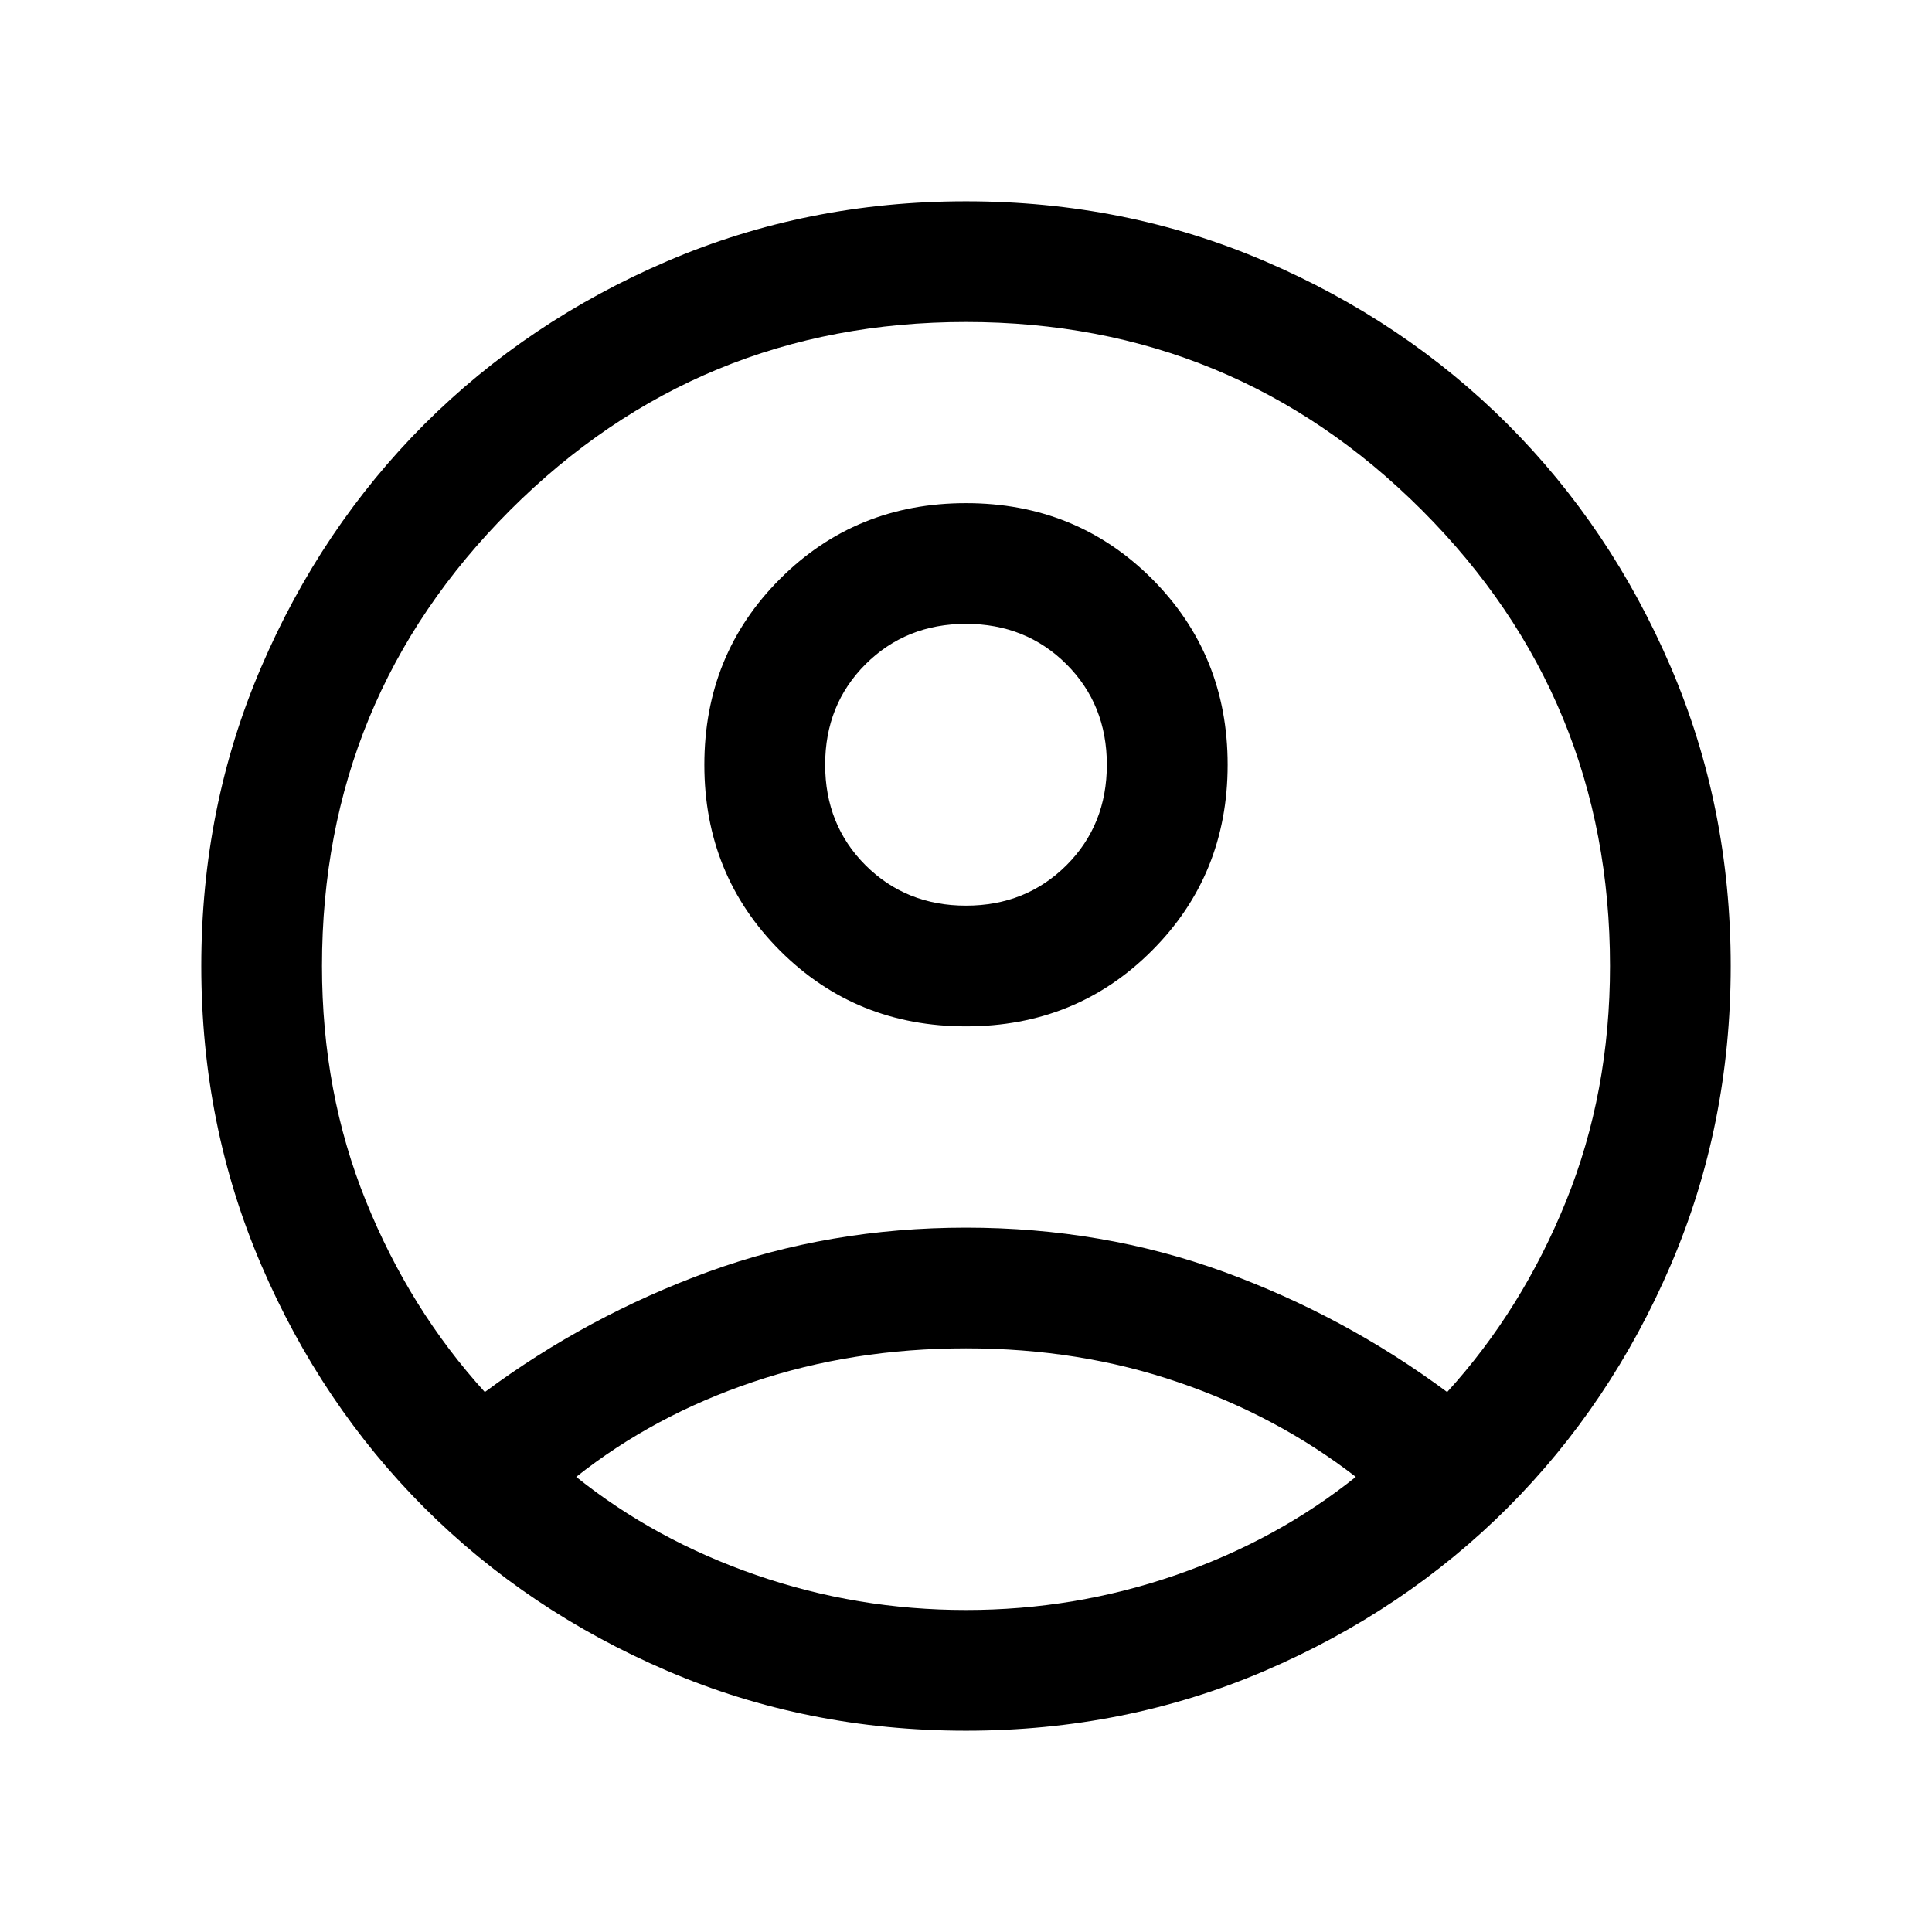
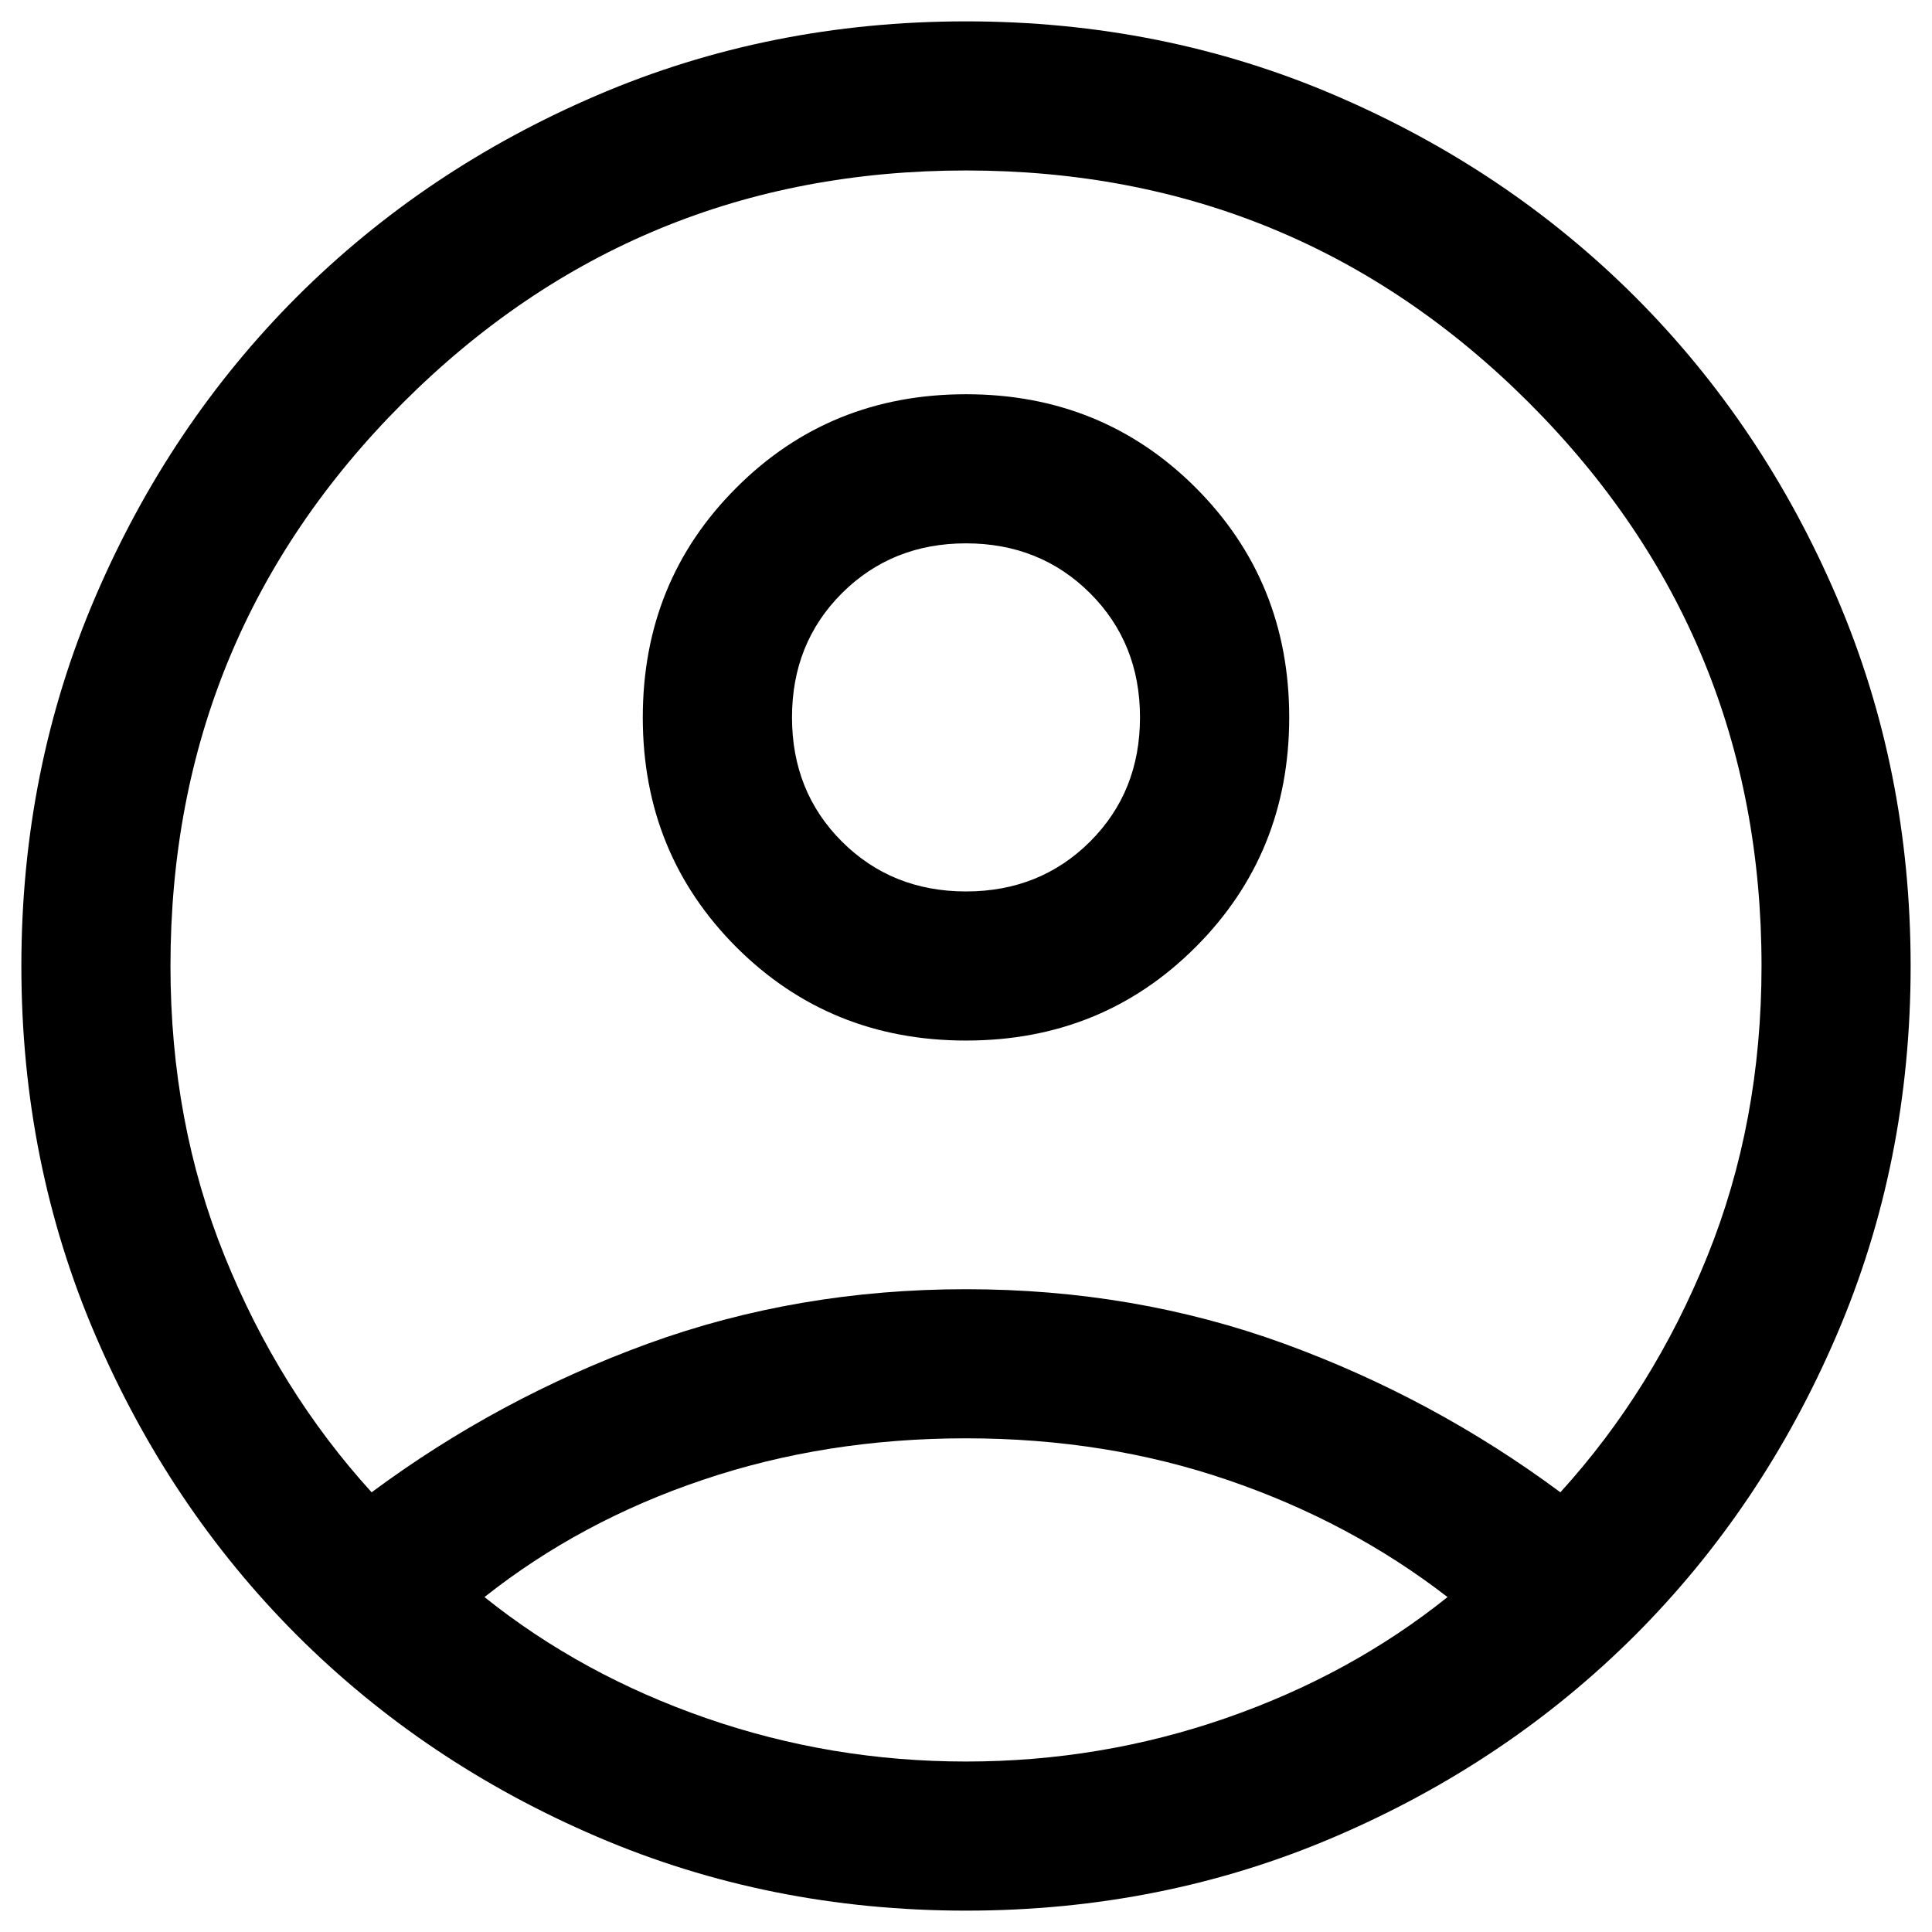
- <svg xmlns="http://www.w3.org/2000/svg" width="21" height="21" viewBox="0 0 21 21" fill="none">
-   <path d="M5.27 15.131C6.014 14.579 6.824 14.143 7.701 13.823C8.578 13.504 9.511 13.344 10.5 13.344C11.489 13.344 12.422 13.504 13.299 13.823C14.176 14.143 14.986 14.579 15.73 15.131C16.274 14.533 16.705 13.841 17.023 13.054C17.341 12.268 17.5 11.416 17.5 10.5C17.5 8.56 16.818 6.909 15.455 5.545C14.091 4.182 12.44 3.5 10.5 3.5C8.56 3.5 6.909 4.182 5.545 5.545C4.182 6.909 3.5 8.56 3.5 10.5C3.5 11.416 3.659 12.268 3.977 13.054C4.295 13.841 4.726 14.533 5.27 15.131ZM10.5 11.156C9.701 11.156 9.028 10.882 8.479 10.334C7.931 9.785 7.656 9.112 7.656 8.313C7.656 7.514 7.93 6.84 8.479 6.292C9.027 5.743 9.701 5.469 10.5 5.469C11.299 5.469 11.972 5.743 12.521 6.291C13.069 6.84 13.344 7.513 13.344 8.312C13.344 9.111 13.069 9.785 12.521 10.333C11.973 10.882 11.299 11.156 10.5 11.156ZM10.5 18.812C9.346 18.812 8.263 18.595 7.252 18.161C6.24 17.727 5.361 17.136 4.612 16.388C3.864 15.639 3.273 14.76 2.839 13.748C2.405 12.737 2.188 11.654 2.188 10.5C2.188 9.346 2.405 8.263 2.839 7.252C3.273 6.24 3.864 5.361 4.612 4.612C5.361 3.864 6.24 3.273 7.252 2.839C8.263 2.405 9.346 2.188 10.5 2.188C11.654 2.188 12.737 2.405 13.748 2.839C14.76 3.273 15.639 3.864 16.388 4.612C17.136 5.361 17.727 6.24 18.161 7.252C18.595 8.263 18.812 9.346 18.812 10.5C18.812 11.654 18.595 12.737 18.161 13.748C17.727 14.76 17.136 15.639 16.388 16.388C15.639 17.136 14.76 17.727 13.748 18.161C12.737 18.595 11.654 18.812 10.5 18.812ZM10.5 17.5C11.29 17.5 12.051 17.373 12.784 17.119C13.517 16.865 14.168 16.509 14.737 16.053C14.168 15.613 13.526 15.27 12.809 15.025C12.093 14.779 11.323 14.656 10.5 14.656C9.677 14.656 8.905 14.778 8.186 15.021C7.467 15.263 6.826 15.607 6.263 16.053C6.832 16.509 7.483 16.865 8.216 17.119C8.949 17.373 9.71 17.5 10.5 17.5ZM10.5 9.844C10.935 9.844 11.299 9.697 11.592 9.405C11.885 9.112 12.031 8.748 12.031 8.312C12.031 7.877 11.885 7.513 11.592 7.22C11.299 6.928 10.935 6.781 10.5 6.781C10.065 6.781 9.701 6.928 9.408 7.22C9.115 7.513 8.969 7.877 8.969 8.312C8.969 8.748 9.115 9.112 9.408 9.405C9.701 9.697 10.065 9.844 10.5 9.844Z" fill="black" />
+ <svg xmlns="http://www.w3.org/2000/svg" width="17" height="17" viewBox="0 0 17 17" fill="none">
+   <path d="M3.27 13.131C4.014 12.579 4.824 12.143 5.701 11.823C6.578 11.504 7.511 11.344 8.5 11.344C9.489 11.344 10.422 11.504 11.299 11.823C12.176 12.143 12.986 12.579 13.73 13.131C14.274 12.533 14.705 11.841 15.023 11.054C15.341 10.268 15.5 9.416 15.5 8.5C15.5 6.56 14.818 4.909 13.455 3.545C12.091 2.182 10.44 1.5 8.5 1.5C6.56 1.5 4.909 2.182 3.545 3.545C2.182 4.909 1.5 6.56 1.5 8.5C1.5 9.416 1.659 10.268 1.977 11.054C2.295 11.841 2.726 12.533 3.27 13.131ZM8.5 9.156C7.701 9.156 7.028 8.882 6.479 8.334C5.931 7.785 5.656 7.112 5.656 6.313C5.656 5.514 5.93 4.84 6.479 4.292C7.027 3.743 7.701 3.469 8.5 3.469C9.299 3.469 9.972 3.743 10.521 4.291C11.069 4.84 11.344 5.513 11.344 6.312C11.344 7.111 11.069 7.785 10.521 8.333C9.973 8.882 9.299 9.156 8.5 9.156ZM8.5 16.812C7.346 16.812 6.263 16.595 5.252 16.161C4.24 15.727 3.361 15.136 2.612 14.388C1.864 13.639 1.273 12.76 0.839 11.748C0.405 10.737 0.188 9.654 0.188 8.5C0.188 7.346 0.405 6.263 0.839 5.252C1.273 4.24 1.864 3.361 2.612 2.612C3.361 1.864 4.24 1.273 5.252 0.839C6.263 0.405 7.346 0.188 8.5 0.188C9.654 0.188 10.737 0.405 11.748 0.839C12.76 1.273 13.639 1.864 14.388 2.612C15.136 3.361 15.727 4.24 16.161 5.252C16.595 6.263 16.812 7.346 16.812 8.5C16.812 9.654 16.595 10.737 16.161 11.748C15.727 12.76 15.136 13.639 14.388 14.388C13.639 15.136 12.76 15.727 11.748 16.161C10.737 16.595 9.654 16.812 8.5 16.812ZM8.5 15.5C9.29 15.5 10.051 15.373 10.784 15.119C11.517 14.865 12.168 14.509 12.737 14.053C12.168 13.613 11.526 13.27 10.809 13.025C10.093 12.779 9.323 12.656 8.5 12.656C7.677 12.656 6.905 12.778 6.186 13.021C5.467 13.263 4.826 13.607 4.263 14.053C4.832 14.509 5.483 14.865 6.216 15.119C6.949 15.373 7.71 15.5 8.5 15.5ZM8.5 7.844C8.935 7.844 9.299 7.697 9.592 7.405C9.885 7.112 10.031 6.748 10.031 6.312C10.031 5.877 9.885 5.513 9.592 5.22C9.299 4.928 8.935 4.781 8.5 4.781C8.065 4.781 7.701 4.928 7.408 5.22C7.115 5.513 6.969 5.877 6.969 6.312C6.969 6.748 7.115 7.112 7.408 7.405C7.701 7.697 8.065 7.844 8.5 7.844Z" fill="black" />
</svg>
